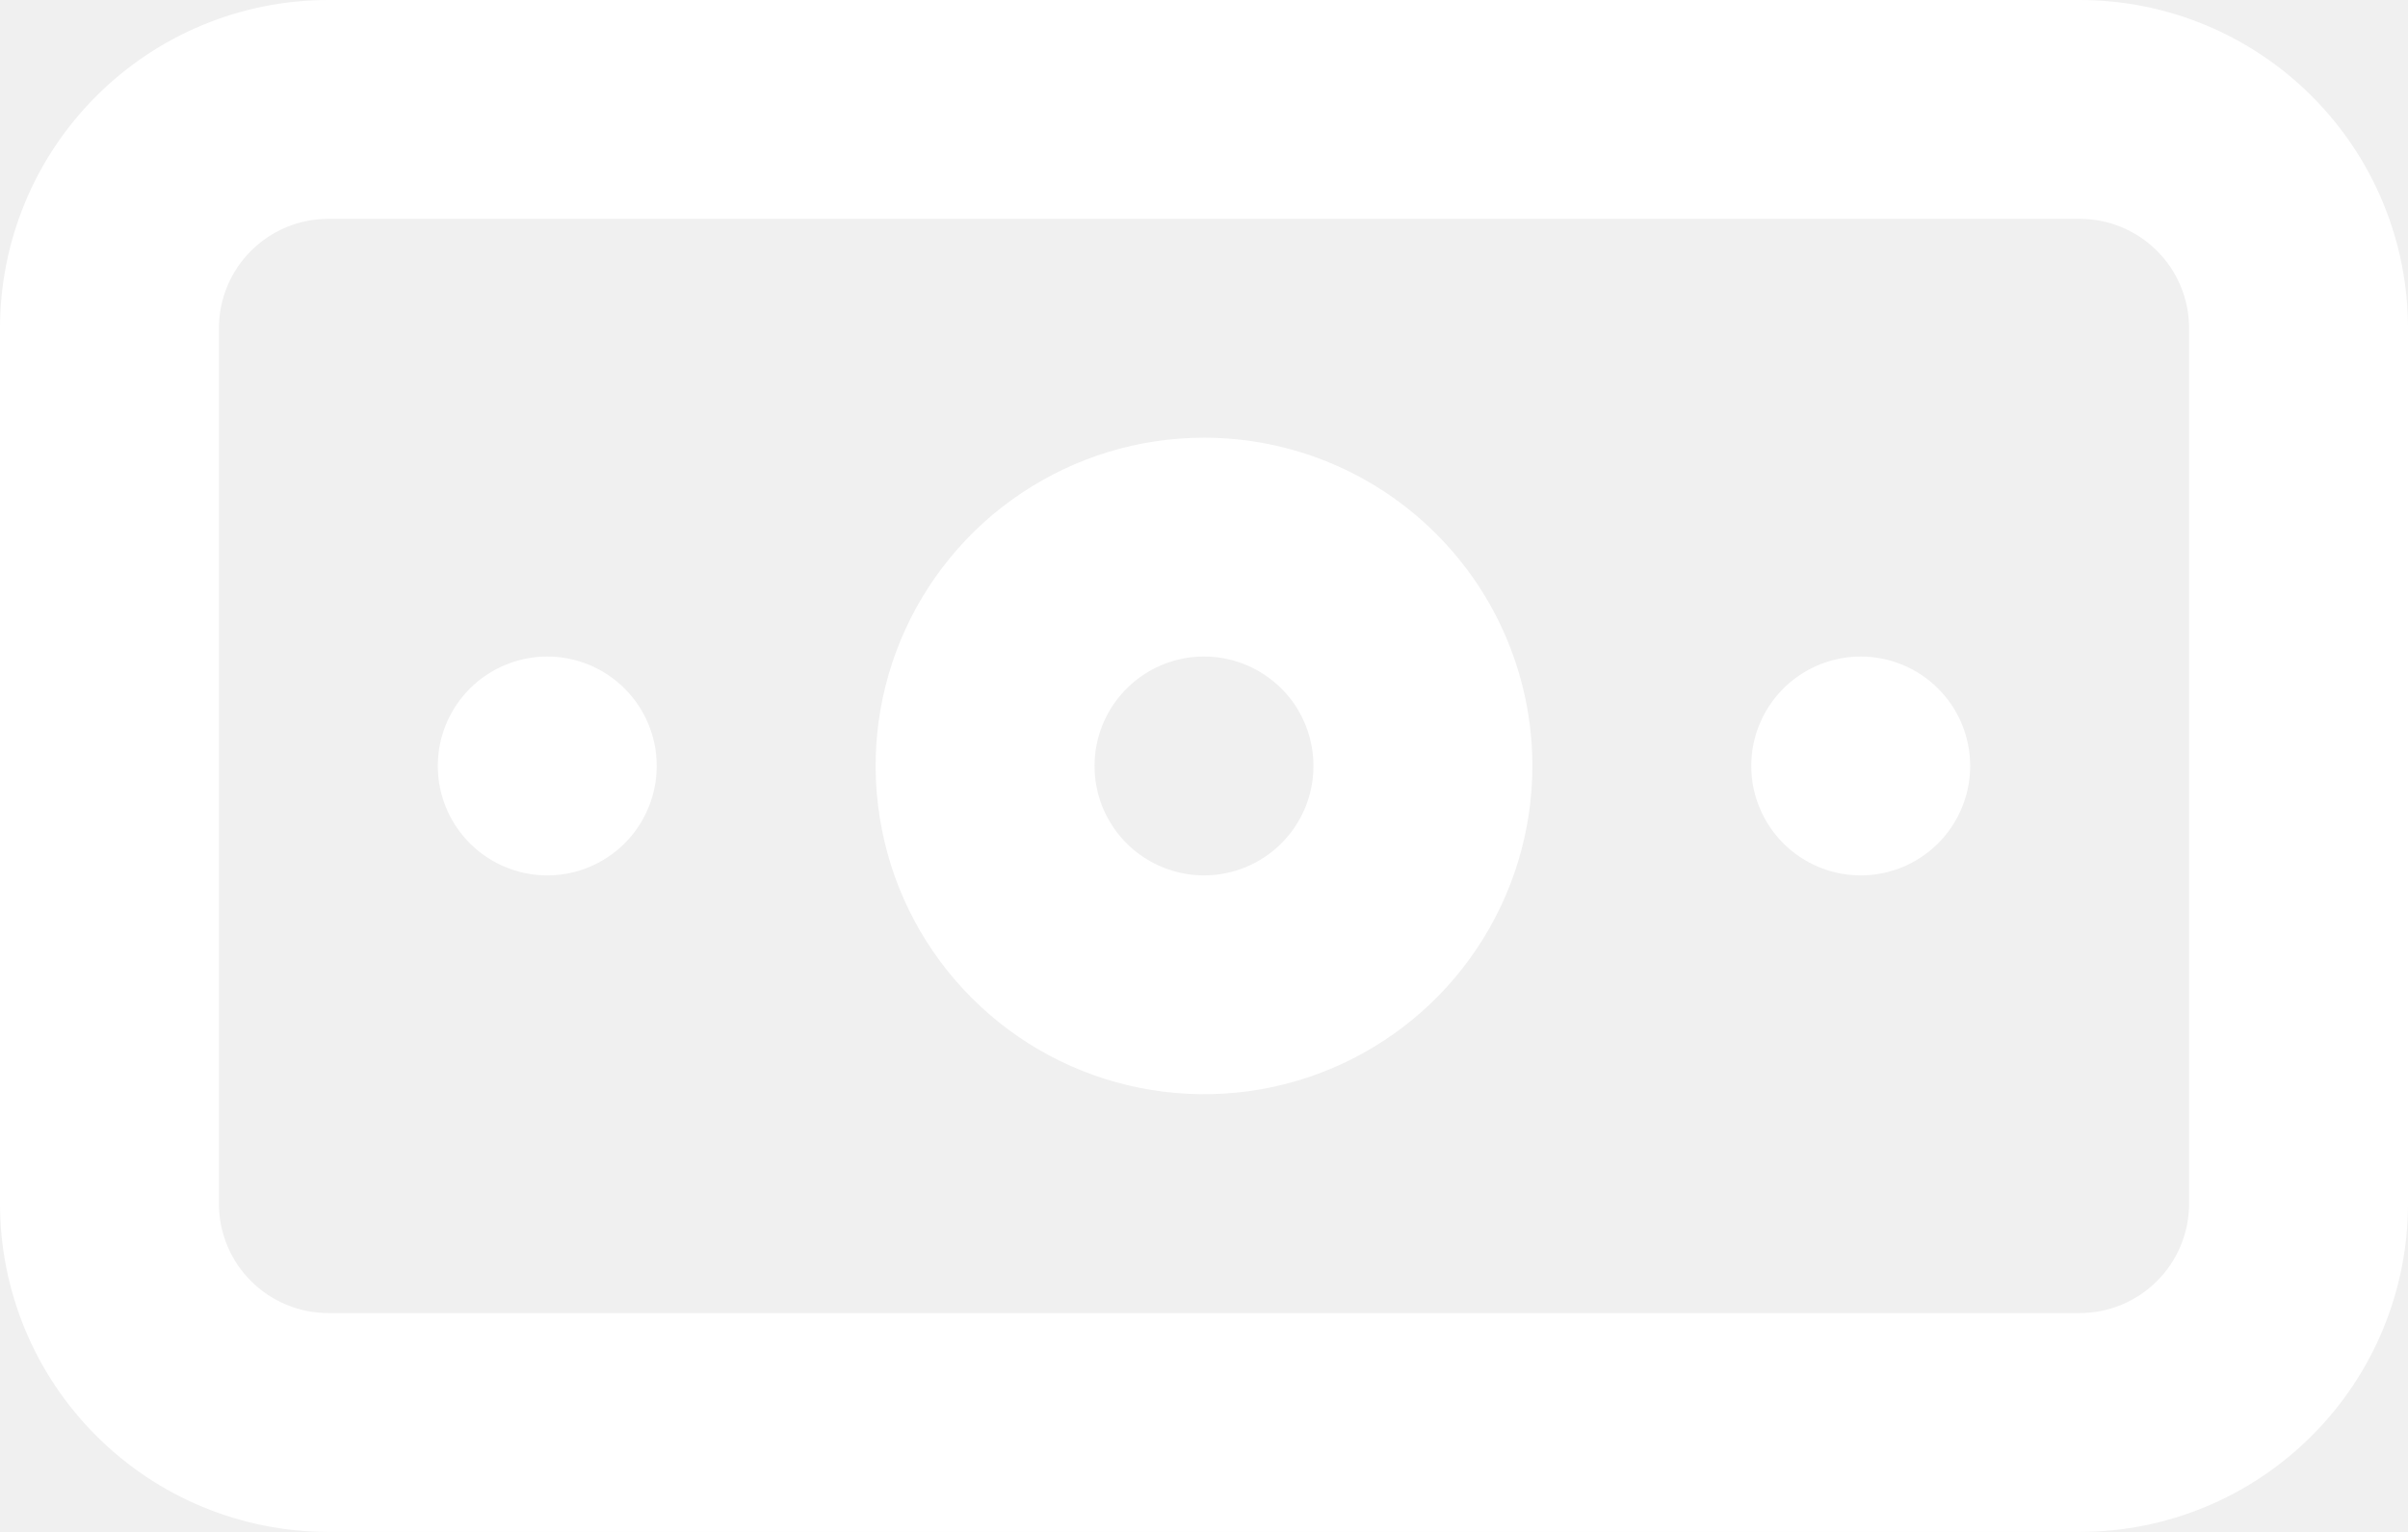
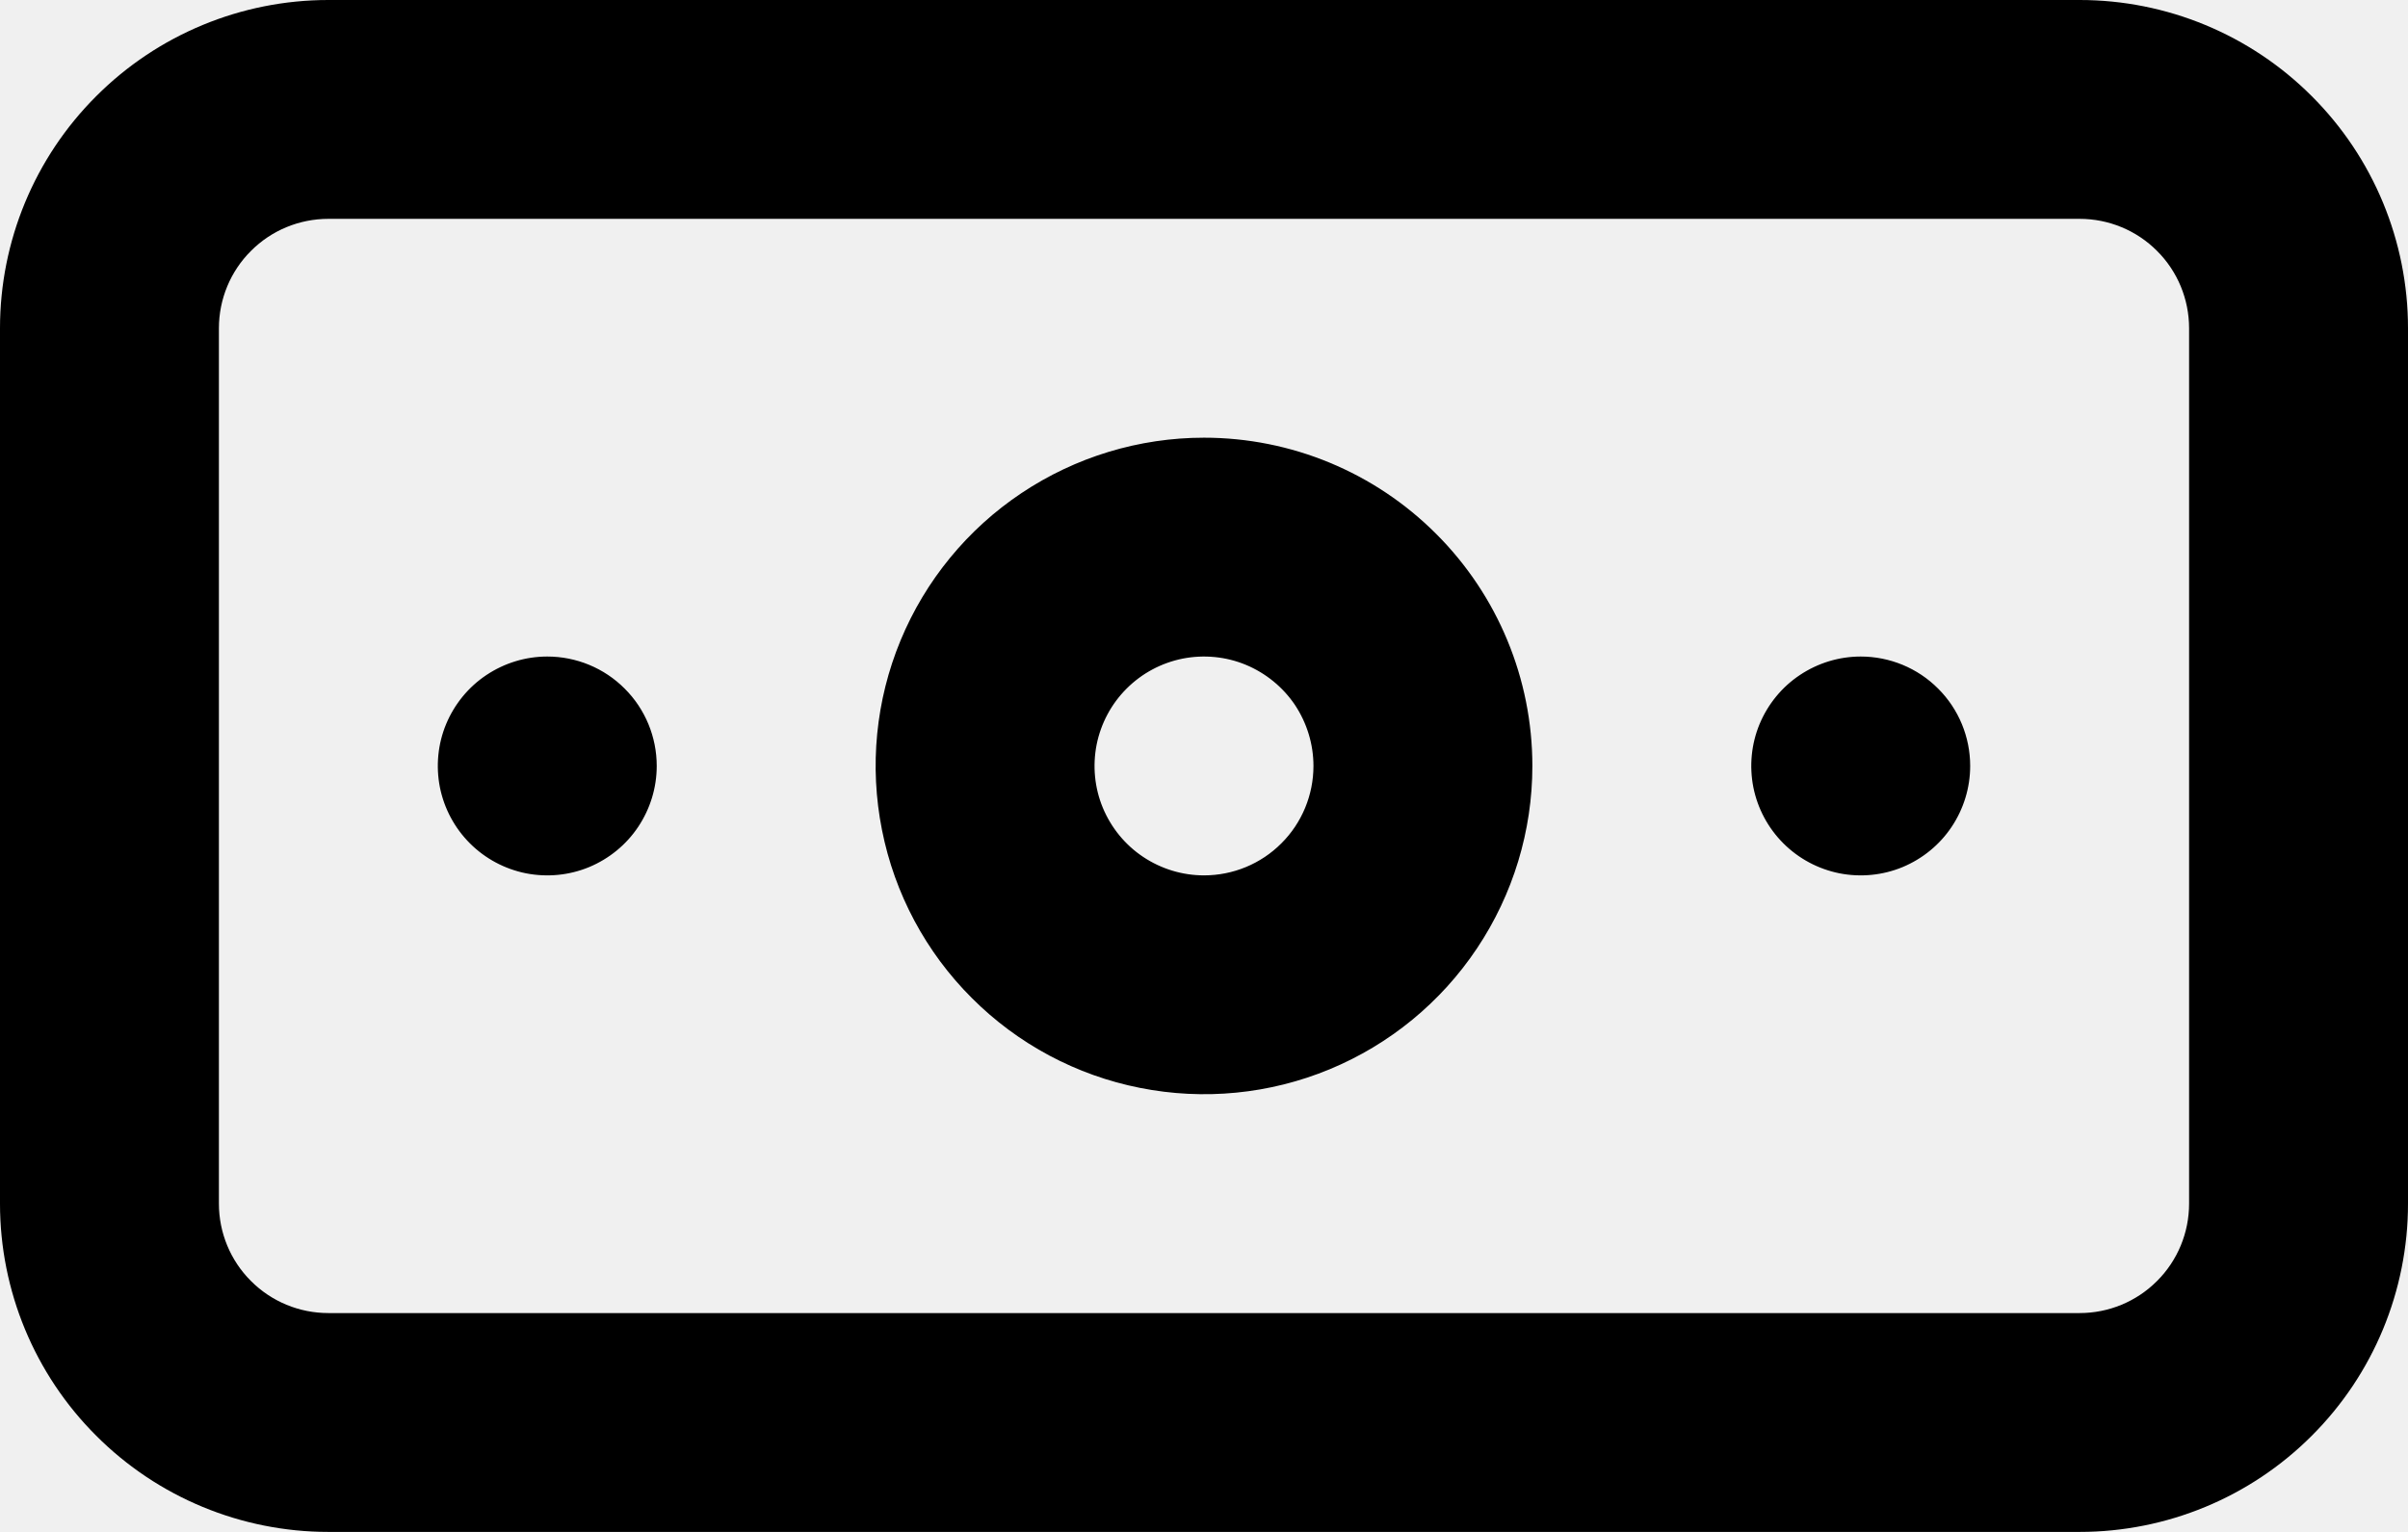
<svg xmlns="http://www.w3.org/2000/svg" width="22" height="14" viewBox="0 0 22 14" fill="none">
-   <path d="M5 6C4.802 6 4.609 6.059 4.444 6.169C4.28 6.278 4.152 6.435 4.076 6.617C4 6.8 3.981 7.001 4.019 7.195C4.058 7.389 4.153 7.567 4.293 7.707C4.433 7.847 4.611 7.942 4.805 7.981C4.999 8.019 5.2 8 5.383 7.924C5.565 7.848 5.722 7.72 5.831 7.556C5.941 7.391 6 7.198 6 7C6 6.735 5.895 6.48 5.707 6.293C5.52 6.105 5.265 6 5 6ZM17 6C16.802 6 16.609 6.059 16.444 6.169C16.28 6.278 16.152 6.435 16.076 6.617C16 6.8 15.981 7.001 16.019 7.195C16.058 7.389 16.153 7.567 16.293 7.707C16.433 7.847 16.611 7.942 16.805 7.981C16.999 8.019 17.2 8 17.383 7.924C17.565 7.848 17.722 7.72 17.831 7.556C17.941 7.391 18 7.198 18 7C18 6.735 17.895 6.48 17.707 6.293C17.52 6.105 17.265 6 17 6ZM19 0H3C2.204 0 1.441 0.316 0.879 0.879C0.316 1.441 0 2.204 0 3V11C0 11.796 0.316 12.559 0.879 13.121C1.441 13.684 2.204 14 3 14H19C19.796 14 20.559 13.684 21.121 13.121C21.684 12.559 22 11.796 22 11V3C22 2.204 21.684 1.441 21.121 0.879C20.559 0.316 19.796 0 19 0ZM20 11C20 11.265 19.895 11.52 19.707 11.707C19.52 11.895 19.265 12 19 12H3C2.735 12 2.48 11.895 2.293 11.707C2.105 11.52 2 11.265 2 11V3C2 2.735 2.105 2.48 2.293 2.293C2.48 2.105 2.735 2 3 2H19C19.265 2 19.52 2.105 19.707 2.293C19.895 2.48 20 2.735 20 3V11ZM11 4C10.407 4 9.827 4.176 9.333 4.506C8.84 4.835 8.455 5.304 8.228 5.852C8.001 6.4 7.942 7.003 8.058 7.585C8.173 8.167 8.459 8.702 8.879 9.121C9.298 9.541 9.833 9.827 10.415 9.942C10.997 10.058 11.6 9.999 12.148 9.772C12.696 9.545 13.165 9.16 13.494 8.667C13.824 8.173 14 7.593 14 7C14 6.204 13.684 5.441 13.121 4.879C12.559 4.316 11.796 4 11 4ZM11 8C10.802 8 10.609 7.941 10.444 7.831C10.28 7.722 10.152 7.565 10.076 7.383C10 7.2 9.981 6.999 10.019 6.805C10.058 6.611 10.153 6.433 10.293 6.293C10.433 6.153 10.611 6.058 10.805 6.019C10.999 5.981 11.2 6 11.383 6.076C11.565 6.152 11.722 6.28 11.832 6.444C11.941 6.609 12 6.802 12 7C12 7.265 11.895 7.52 11.707 7.707C11.52 7.895 11.265 8 11 8Z" fill="white" />
+   <path d="M5 6C4.802 6 4.609 6.059 4.444 6.169C4.28 6.278 4.152 6.435 4.076 6.617C4 6.8 3.981 7.001 4.019 7.195C4.058 7.389 4.153 7.567 4.293 7.707C4.433 7.847 4.611 7.942 4.805 7.981C4.999 8.019 5.2 8 5.383 7.924C5.565 7.848 5.722 7.72 5.831 7.556C5.941 7.391 6 7.198 6 7C6 6.735 5.895 6.48 5.707 6.293C5.52 6.105 5.265 6 5 6ZM17 6C16.802 6 16.609 6.059 16.444 6.169C16.28 6.278 16.152 6.435 16.076 6.617C16 6.8 15.981 7.001 16.019 7.195C16.058 7.389 16.153 7.567 16.293 7.707C16.433 7.847 16.611 7.942 16.805 7.981C16.999 8.019 17.2 8 17.383 7.924C17.565 7.848 17.722 7.72 17.831 7.556C17.941 7.391 18 7.198 18 7C18 6.735 17.895 6.48 17.707 6.293C17.52 6.105 17.265 6 17 6ZM19 0H3C2.204 0 1.441 0.316 0.879 0.879C0.316 1.441 0 2.204 0 3V11C0 11.796 0.316 12.559 0.879 13.121C1.441 13.684 2.204 14 3 14H19C19.796 14 20.559 13.684 21.121 13.121C21.684 12.559 22 11.796 22 11V3C22 2.204 21.684 1.441 21.121 0.879C20.559 0.316 19.796 0 19 0ZM20 11C20 11.265 19.895 11.52 19.707 11.707C19.52 11.895 19.265 12 19 12H3C2.735 12 2.48 11.895 2.293 11.707C2.105 11.52 2 11.265 2 11V3C2 2.735 2.105 2.48 2.293 2.293C2.48 2.105 2.735 2 3 2H19C19.265 2 19.52 2.105 19.707 2.293C19.895 2.48 20 2.735 20 3V11ZM11 4C10.407 4 9.827 4.176 9.333 4.506C8.84 4.835 8.455 5.304 8.228 5.852C8.001 6.4 7.942 7.003 8.058 7.585C8.173 8.167 8.459 8.702 8.879 9.121C9.298 9.541 9.833 9.827 10.415 9.942C10.997 10.058 11.6 9.999 12.148 9.772C12.696 9.545 13.165 9.16 13.494 8.667C13.824 8.173 14 7.593 14 7C14 6.204 13.684 5.441 13.121 4.879C12.559 4.316 11.796 4 11 4ZM11 8C10.802 8 10.609 7.941 10.444 7.831C10.28 7.722 10.152 7.565 10.076 7.383C10 7.2 9.981 6.999 10.019 6.805C10.058 6.611 10.153 6.433 10.293 6.293C10.433 6.153 10.611 6.058 10.805 6.019C10.999 5.981 11.2 6 11.383 6.076C11.565 6.152 11.722 6.28 11.832 6.444C11.941 6.609 12 6.802 12 7C12 7.265 11.895 7.52 11.707 7.707C11.52 7.895 11.265 8 11 8Z" fill="currentColor" />
</svg>
